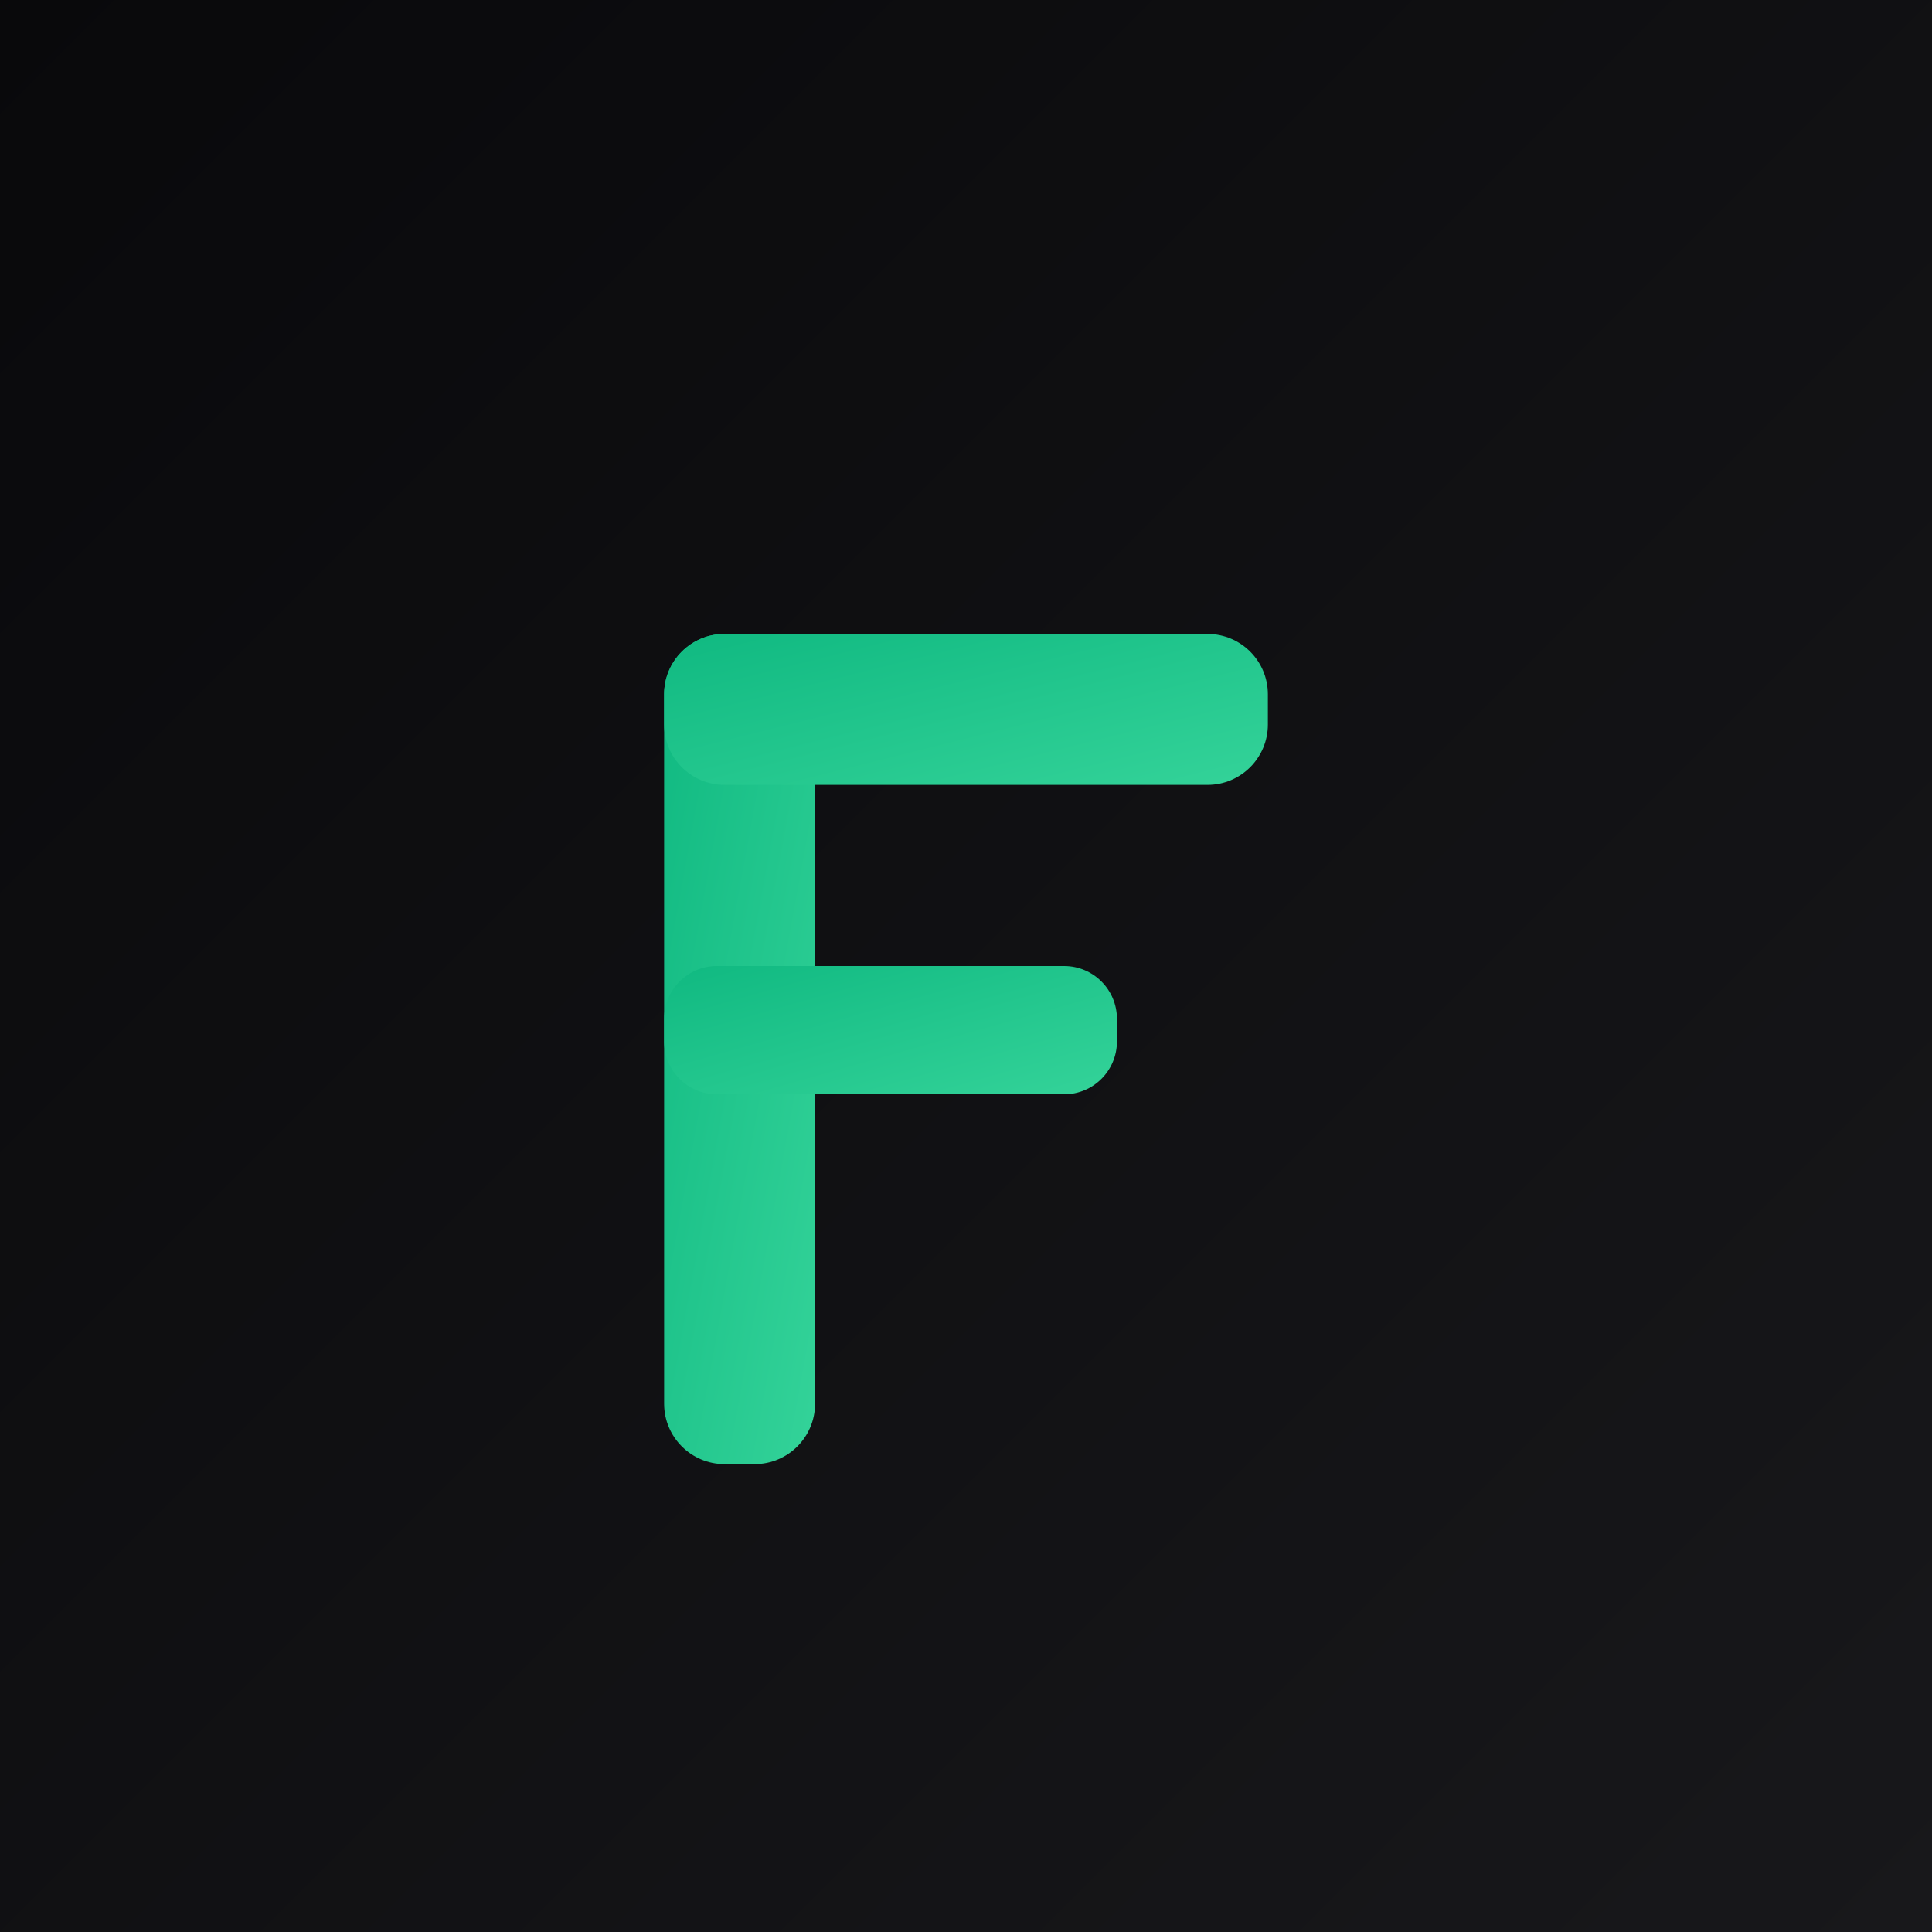
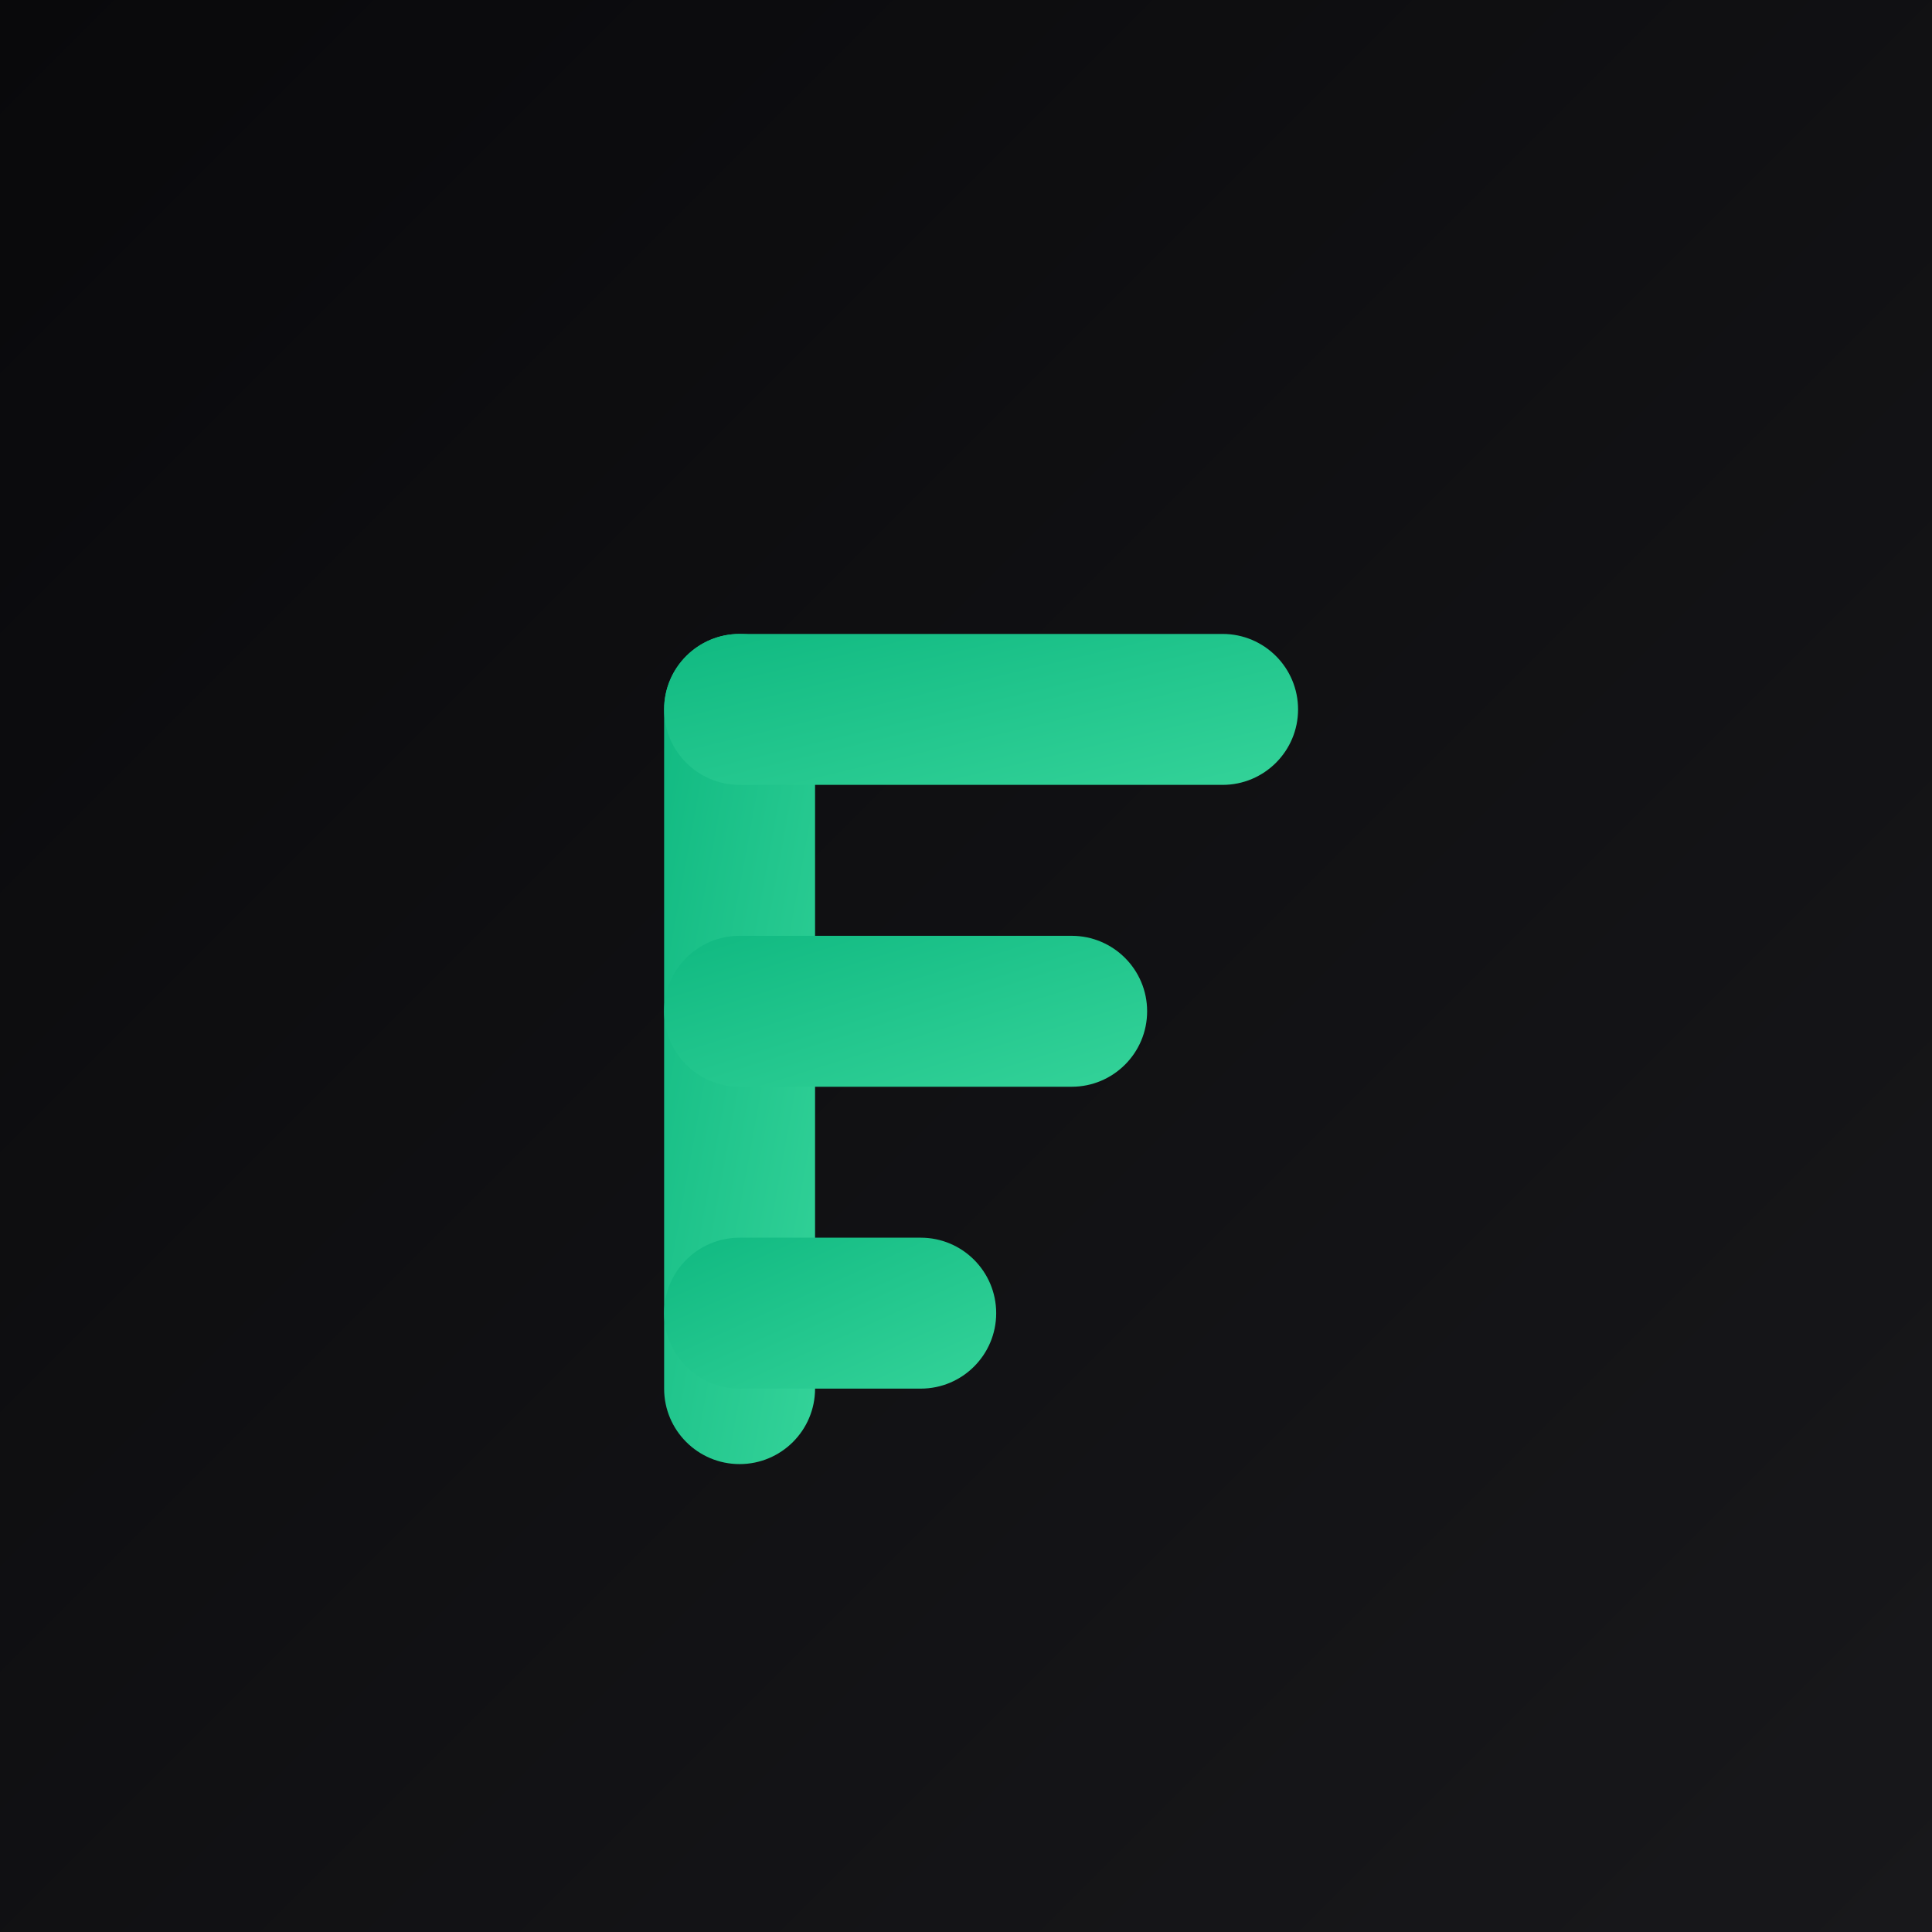
<svg xmlns="http://www.w3.org/2000/svg" width="512" height="512" viewBox="0 0 512 512">
  <defs>
    <linearGradient id="bg-m" x1="0%" y1="0%" x2="100%" y2="100%">
      <stop offset="0%" stop-color="#09090b" />
      <stop offset="100%" stop-color="#18181b" />
    </linearGradient>
    <linearGradient id="accent-m" x1="0%" y1="0%" x2="100%" y2="100%">
      <stop offset="0%" stop-color="#10b981" />
      <stop offset="100%" stop-color="#34d399" />
    </linearGradient>
  </defs>
  <rect width="512" height="512" fill="url(#bg-m)" />
  <g transform="translate(176 168)">
-     <rect x="0" y="0" width="40" height="220" rx="16" ry="16" fill="url(#accent-m)" />
-     <rect x="0" y="0" width="160" height="40" rx="16" ry="16" fill="url(#accent-m)" />
-     <rect x="0" y="88" width="120" height="34" rx="14" ry="14" fill="url(#accent-m)" />
+     <rect x="0" y="0" width="40" height="220" rx="20" ry="20" fill="url(#accent-m)" />
+     <rect x="0" y="0" width="168" height="40" rx="20" ry="20" fill="url(#accent-m)" />
+     <rect x="0" y="80" width="128" height="40" rx="20" ry="20" fill="url(#accent-m)" />
+     <rect x="0" y="160" width="88" height="40" rx="20" ry="20" fill="url(#accent-m)" />
  </g>
</svg>
